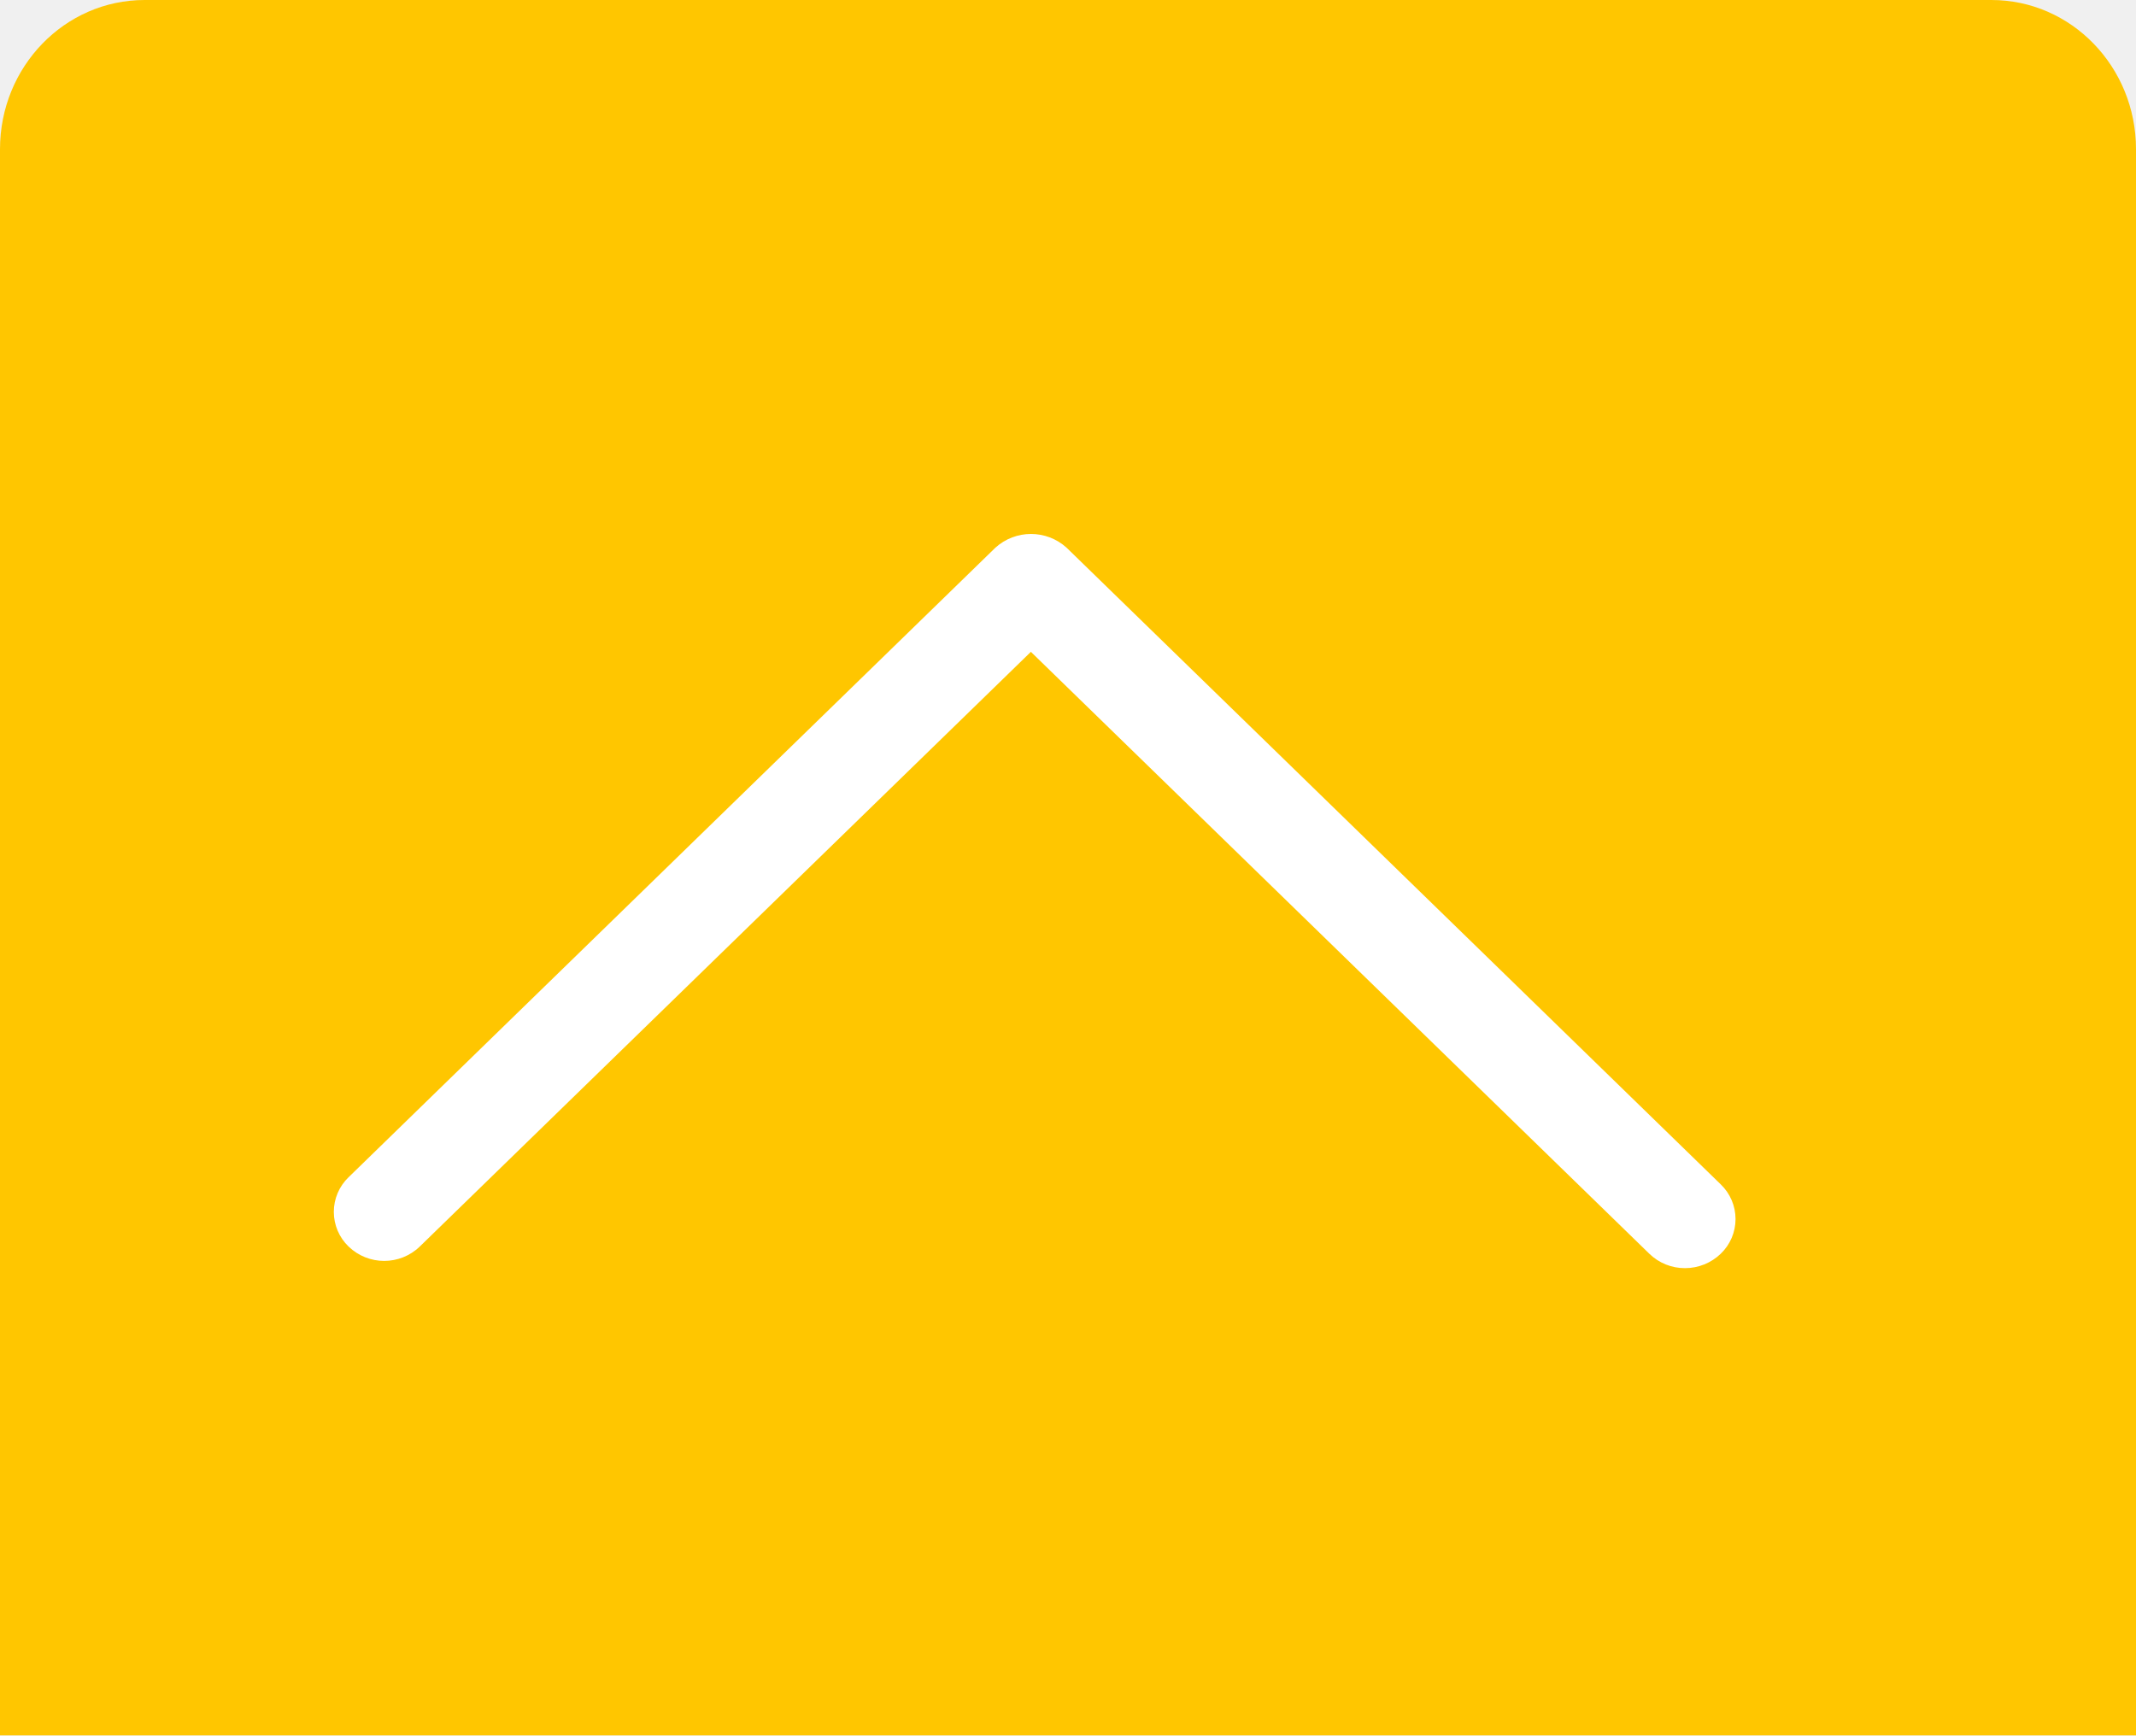
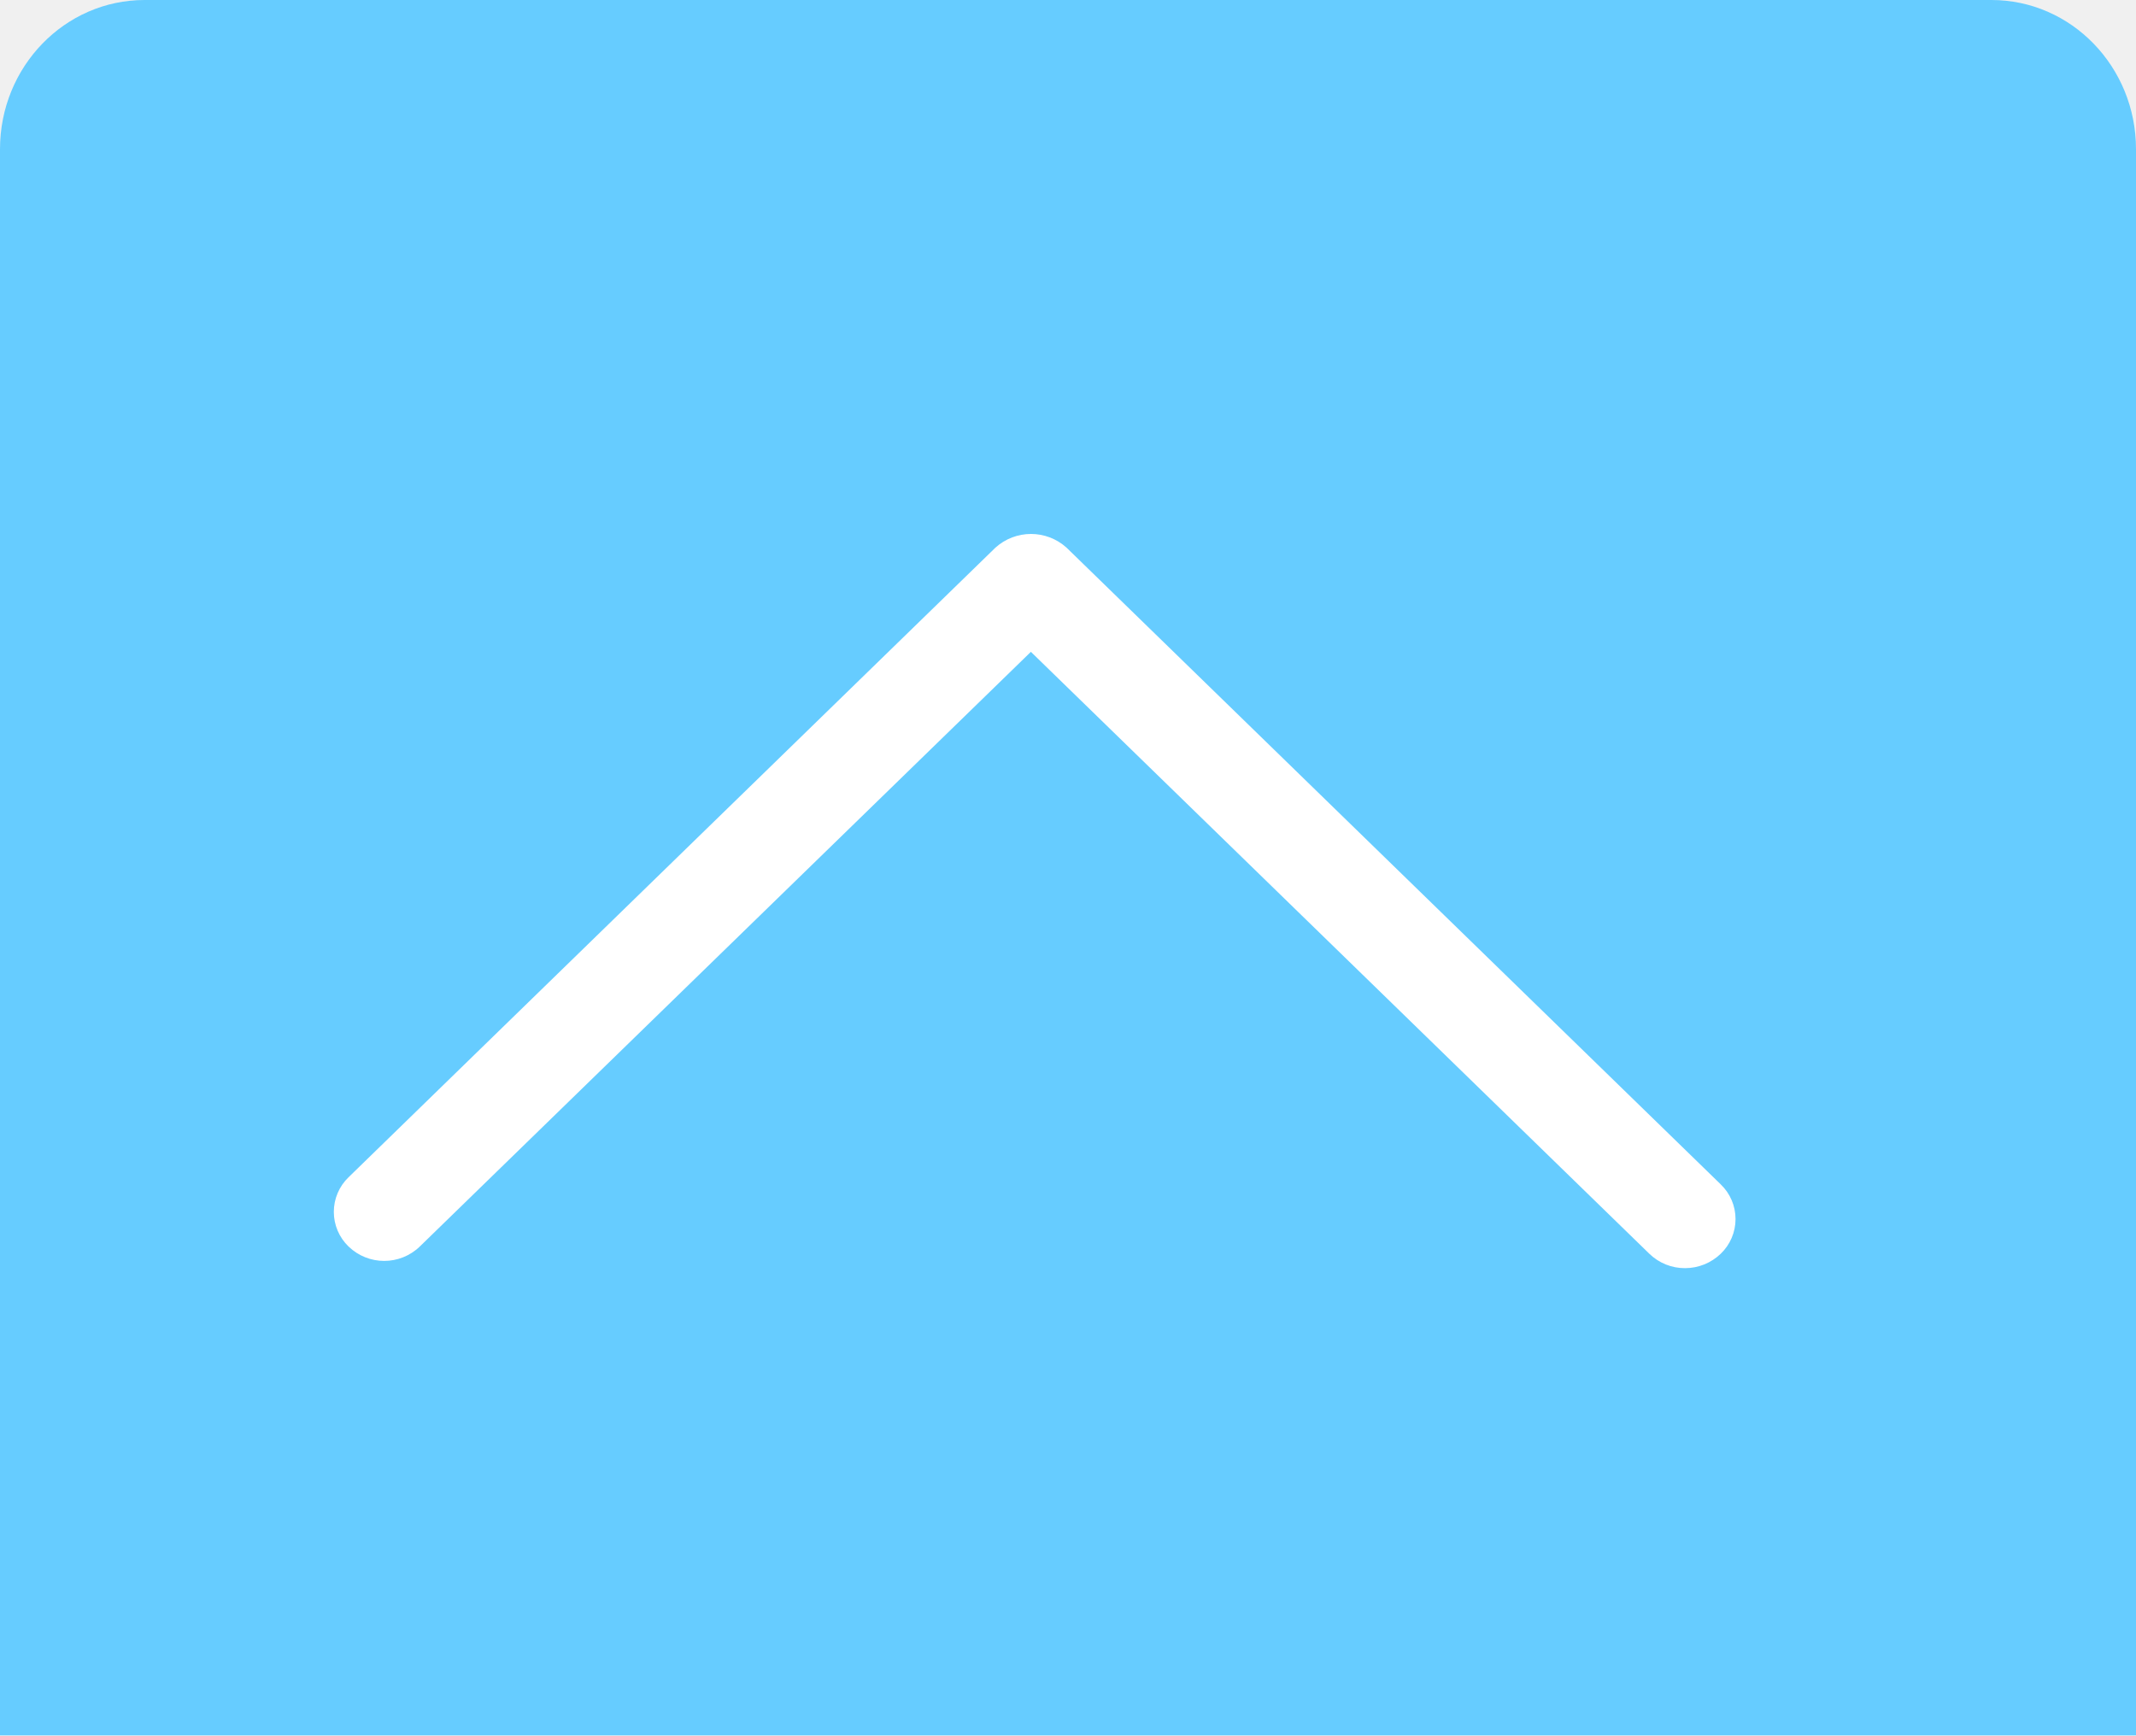
<svg xmlns="http://www.w3.org/2000/svg" width="32" height="26" fill="none">
-   <path d="M32 26H0V2.235C0 1 .97 0 2.166 0h27.668C31.031 0 32 1.001 32 2.235V26z" fill="#FFC600" />
+   <path d="M32 26H0V2.235C0 1 .97 0 2.166 0h27.668C31.031 0 32 1.001 32 2.235V26z" fill="#66CCFF" />
  <path d="M25.244 19a.76.76 0 01-.533-.214l-9.267-9.02-9.155 8.91a.768.768 0 01-1.067 0 .72.72 0 010-1.038l9.69-9.432a.794.794 0 011.067 0l9.8 9.539a.72.72 0 010 1.039.77.77 0 01-.535.216z" fill="#fff" />
</svg>
